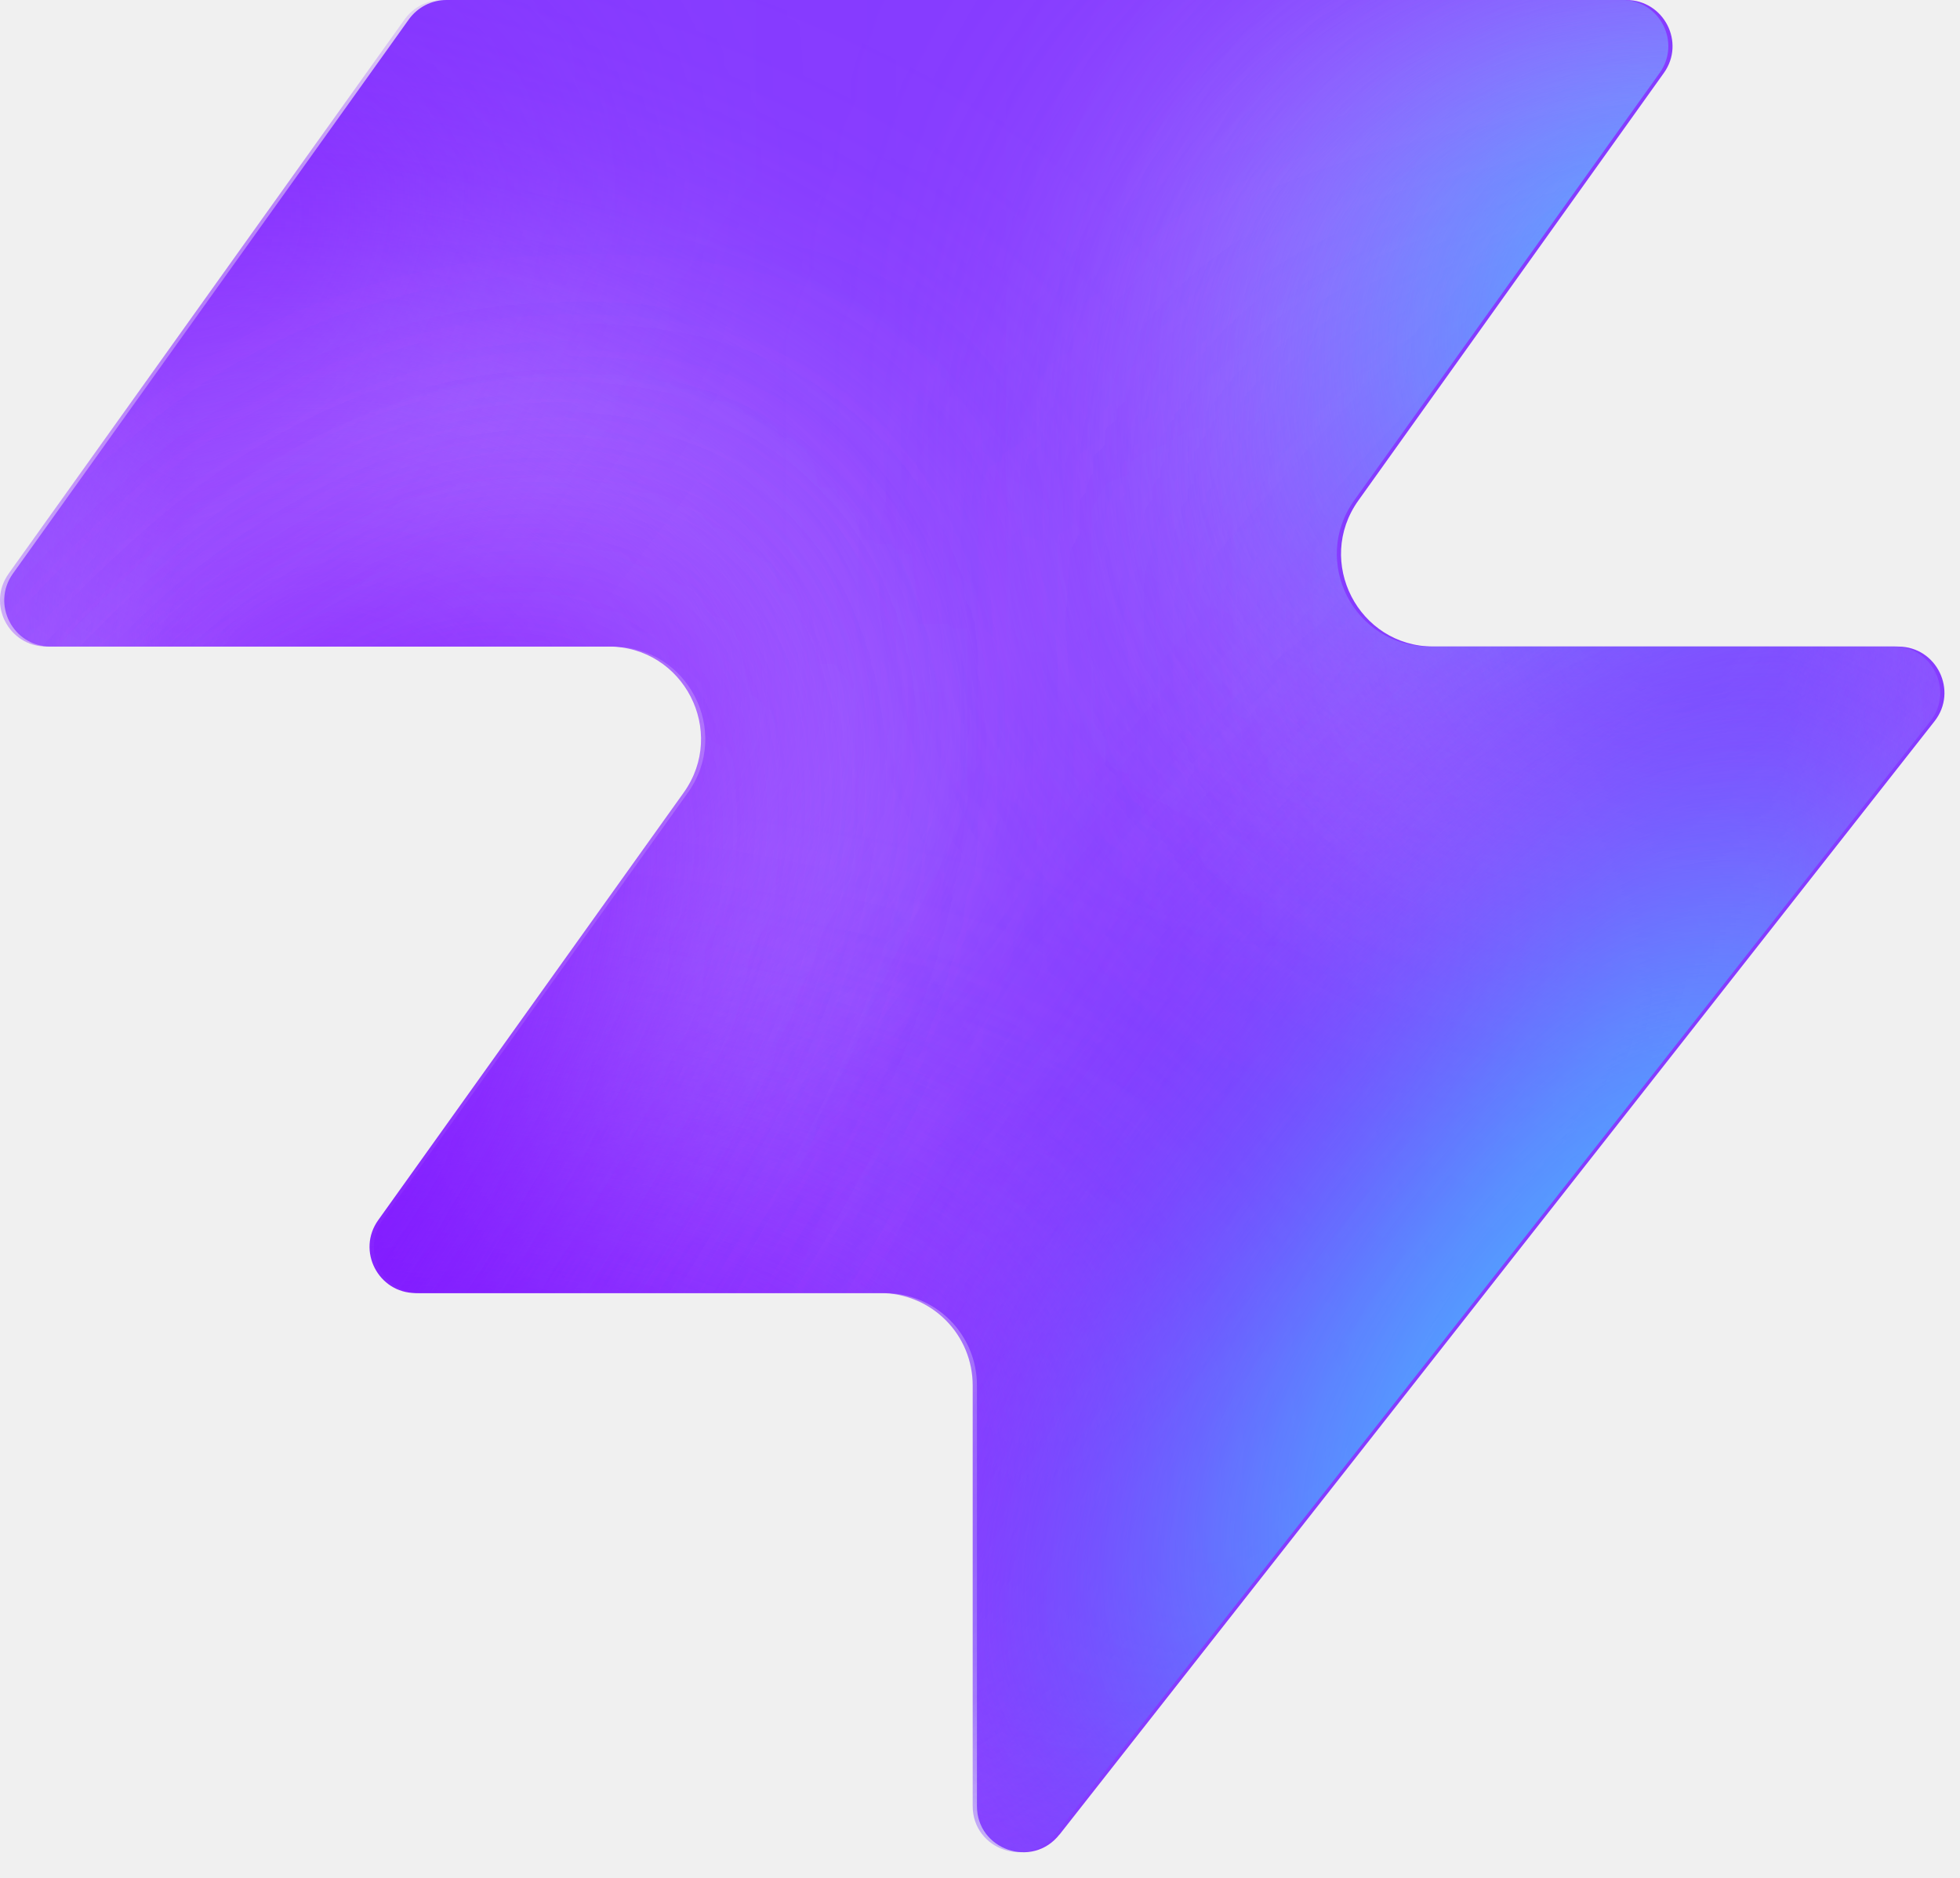
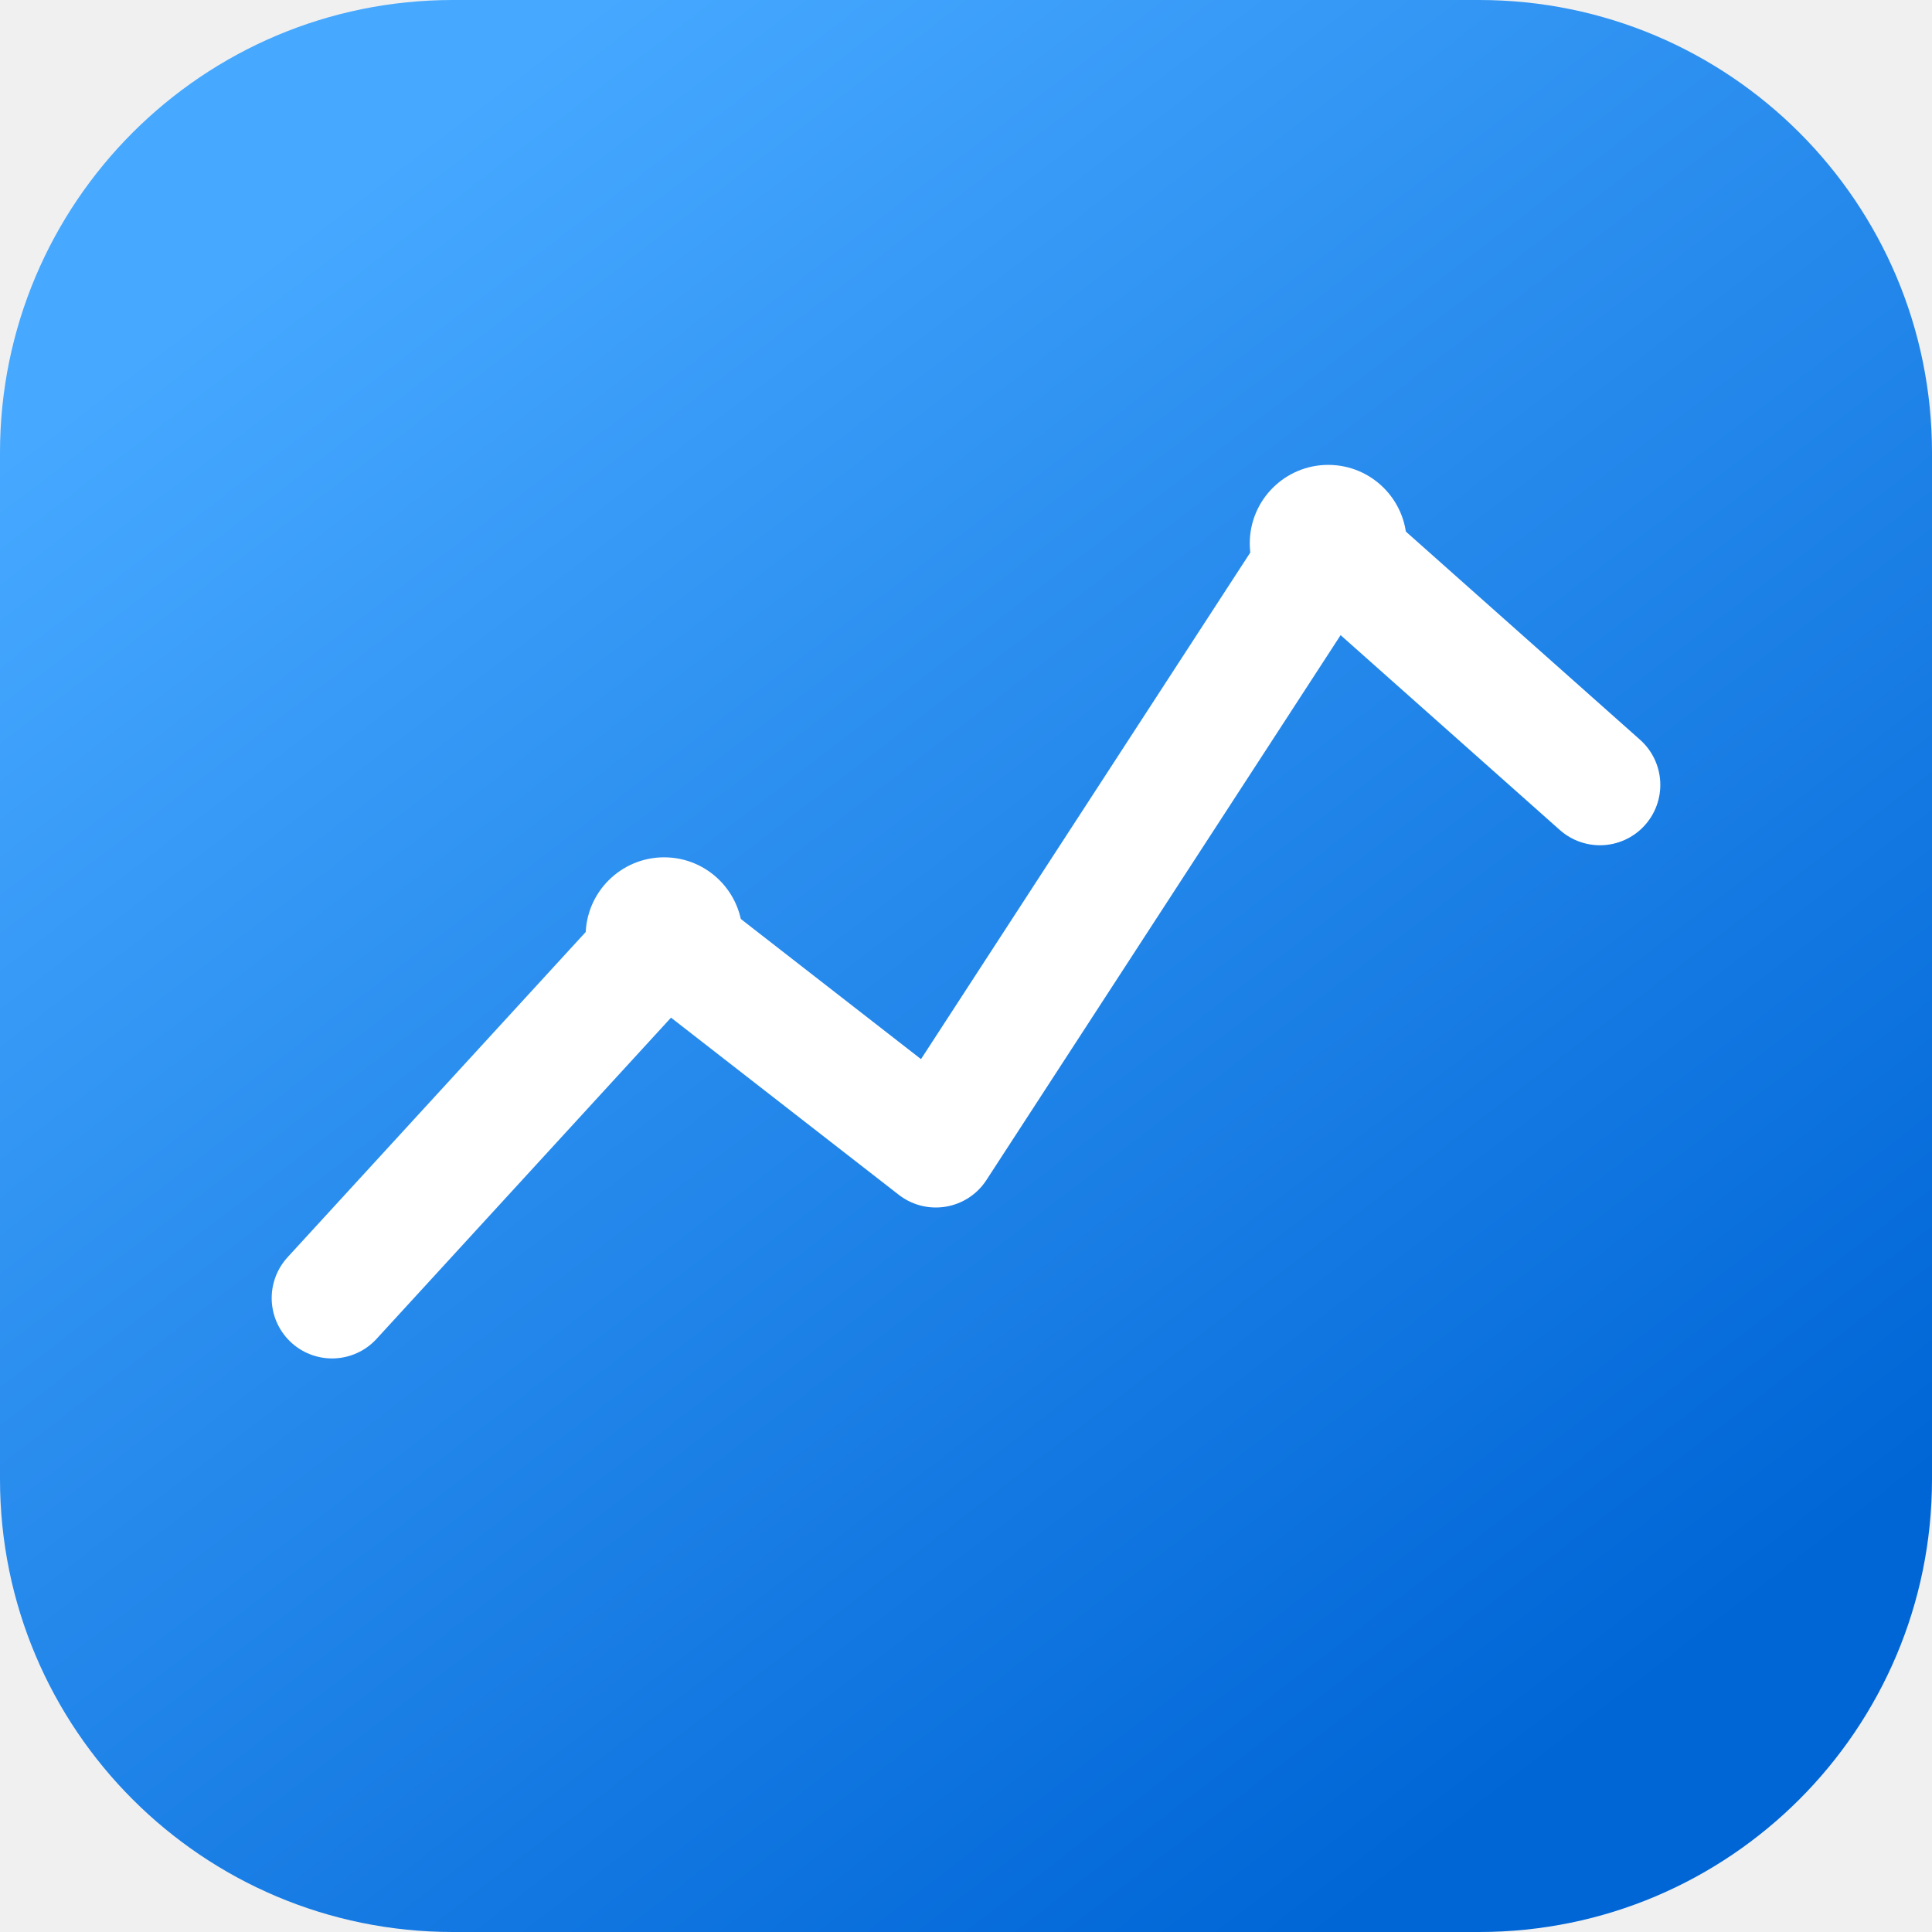
- <svg xmlns="http://www.w3.org/2000/svg" width="48" height="46" fill="none" viewBox="0 0 48 46">
-   <path fill="#863bff" d="M25.946 44.938c-.664.845-2.021.375-2.021-.698V33.937a2.26 2.26 0 0 0-2.262-2.262H10.287c-.92 0-1.456-1.04-.92-1.788l7.48-10.471c1.07-1.497 0-3.578-1.842-3.578H1.237c-.92 0-1.456-1.04-.92-1.788L10.013.474c.214-.297.556-.474.92-.474h28.894c.92 0 1.456 1.04.92 1.788l-7.48 10.471c-1.07 1.498 0 3.579 1.842 3.579h11.377c.943 0 1.473 1.088.89 1.83L25.947 44.94z" style="fill:#863bff;fill:color(display-p3 .525 .23 1);fill-opacity:1" />
-   <mask id="a" width="48" height="46" x="0" y="0" maskUnits="userSpaceOnUse" style="mask-type:alpha">
-     <path fill="#000" d="M25.842 44.938c-.664.844-2.021.375-2.021-.698V33.937a2.26 2.26 0 0 0-2.262-2.262H10.183c-.92 0-1.456-1.04-.92-1.788l7.48-10.471c1.07-1.498 0-3.579-1.842-3.579H1.133c-.92 0-1.456-1.04-.92-1.787L9.91.473c.214-.297.556-.474.92-.474h28.894c.92 0 1.456 1.04.92 1.788l-7.48 10.471c-1.07 1.498 0 3.578 1.842 3.578h11.377c.943 0 1.473 1.088.89 1.832L25.843 44.94z" style="fill:#000;fill-opacity:1" />
-   </mask>
-   <g mask="url(#a)">
-     <g filter="url(#b)">
-       <ellipse cx="5.508" cy="14.704" fill="#ede6ff" rx="5.508" ry="14.704" style="fill:#ede6ff;fill:color(display-p3 .927 .903 1);fill-opacity:1" transform="matrix(.00324 1 1 -.00324 -4.47 31.516)" />
-     </g>
-     <g filter="url(#c)">
-       <ellipse cx="10.399" cy="29.851" fill="#ede6ff" rx="10.399" ry="29.851" style="fill:#ede6ff;fill:color(display-p3 .927 .903 1);fill-opacity:1" transform="matrix(.00324 1 1 -.00324 -39.328 7.883)" />
-     </g>
-     <g filter="url(#d)">
-       <ellipse cx="5.508" cy="30.487" fill="#7e14ff" rx="5.508" ry="30.487" style="fill:#7e14ff;fill:color(display-p3 .492 .077 1);fill-opacity:1" transform="rotate(89.814 -25.913 -14.639)scale(1 -1)" />
-     </g>
-     <g filter="url(#e)">
-       <ellipse cx="5.508" cy="30.599" fill="#7e14ff" rx="5.508" ry="30.599" style="fill:#7e14ff;fill:color(display-p3 .492 .077 1);fill-opacity:1" transform="rotate(89.814 -32.644 -3.334)scale(1 -1)" />
-     </g>
-     <g filter="url(#f)">
-       <ellipse cx="5.508" cy="30.599" fill="#7e14ff" rx="5.508" ry="30.599" style="fill:#7e14ff;fill:color(display-p3 .492 .077 1);fill-opacity:1" transform="matrix(.00324 1 1 -.00324 -34.34 30.47)" />
-     </g>
-     <g filter="url(#g)">
-       <ellipse cx="14.072" cy="22.078" fill="#ede6ff" rx="14.072" ry="22.078" style="fill:#ede6ff;fill:color(display-p3 .927 .903 1);fill-opacity:1" transform="rotate(93.35 24.506 48.493)scale(-1 1)" />
-     </g>
-     <g filter="url(#h)">
-       <ellipse cx="3.47" cy="21.501" fill="#7e14ff" rx="3.47" ry="21.501" style="fill:#7e14ff;fill:color(display-p3 .492 .077 1);fill-opacity:1" transform="rotate(89.009 28.708 47.59)scale(-1 1)" />
-     </g>
-     <g filter="url(#i)">
-       <ellipse cx="3.47" cy="21.501" fill="#7e14ff" rx="3.47" ry="21.501" style="fill:#7e14ff;fill:color(display-p3 .492 .077 1);fill-opacity:1" transform="rotate(89.009 28.708 47.59)scale(-1 1)" />
-     </g>
-     <g filter="url(#j)">
-       <ellipse cx=".387" cy="8.972" fill="#7e14ff" rx="4.407" ry="29.108" style="fill:#7e14ff;fill:color(display-p3 .492 .077 1);fill-opacity:1" transform="rotate(39.51 .387 8.972)" />
-     </g>
-     <g filter="url(#k)">
-       <ellipse cx="47.523" cy="-6.092" fill="#7e14ff" rx="4.407" ry="29.108" style="fill:#7e14ff;fill:color(display-p3 .492 .077 1);fill-opacity:1" transform="rotate(37.892 47.523 -6.092)" />
-     </g>
-     <g filter="url(#l)">
-       <ellipse cx="41.412" cy="6.333" fill="#47bfff" rx="5.971" ry="9.665" style="fill:#47bfff;fill:color(display-p3 .28 .748 1);fill-opacity:1" transform="rotate(37.892 41.412 6.333)" />
-     </g>
-     <g filter="url(#m)">
-       <ellipse cx="-1.879" cy="38.332" fill="#7e14ff" rx="4.407" ry="29.108" style="fill:#7e14ff;fill:color(display-p3 .492 .077 1);fill-opacity:1" transform="rotate(37.892 -1.88 38.332)" />
-     </g>
-     <g filter="url(#n)">
-       <ellipse cx="-1.879" cy="38.332" fill="#7e14ff" rx="4.407" ry="29.108" style="fill:#7e14ff;fill:color(display-p3 .492 .077 1);fill-opacity:1" transform="rotate(37.892 -1.88 38.332)" />
-     </g>
-     <g filter="url(#o)">
-       <ellipse cx="35.651" cy="29.907" fill="#7e14ff" rx="4.407" ry="29.108" style="fill:#7e14ff;fill:color(display-p3 .492 .077 1);fill-opacity:1" transform="rotate(37.892 35.651 29.907)" />
-     </g>
-     <g filter="url(#p)">
-       <ellipse cx="38.418" cy="32.4" fill="#47bfff" rx="5.971" ry="15.297" style="fill:#47bfff;fill:color(display-p3 .28 .748 1);fill-opacity:1" transform="rotate(37.892 38.418 32.4)" />
-     </g>
-   </g>
+ <svg xmlns="http://www.w3.org/2000/svg" viewBox="0 0 64 64">
  <defs>
-     <filter id="b" width="60.045" height="41.654" x="-19.77" y="16.149" color-interpolation-filters="sRGB" filterUnits="userSpaceOnUse">
-       <feFlood flood-opacity="0" result="BackgroundImageFix" />
-       <feBlend in="SourceGraphic" in2="BackgroundImageFix" result="shape" />
-       <feGaussianBlur result="effect1_foregroundBlur_2002_17158" stdDeviation="7.659" />
-     </filter>
-     <filter id="c" width="90.34" height="51.437" x="-54.613" y="-7.533" color-interpolation-filters="sRGB" filterUnits="userSpaceOnUse">
-       <feFlood flood-opacity="0" result="BackgroundImageFix" />
-       <feBlend in="SourceGraphic" in2="BackgroundImageFix" result="shape" />
-       <feGaussianBlur result="effect1_foregroundBlur_2002_17158" stdDeviation="7.659" />
-     </filter>
-     <filter id="d" width="79.355" height="29.4" x="-49.64" y="2.03" color-interpolation-filters="sRGB" filterUnits="userSpaceOnUse">
-       <feFlood flood-opacity="0" result="BackgroundImageFix" />
-       <feBlend in="SourceGraphic" in2="BackgroundImageFix" result="shape" />
-       <feGaussianBlur result="effect1_foregroundBlur_2002_17158" stdDeviation="4.596" />
-     </filter>
-     <filter id="e" width="79.579" height="29.4" x="-45.045" y="20.029" color-interpolation-filters="sRGB" filterUnits="userSpaceOnUse">
-       <feFlood flood-opacity="0" result="BackgroundImageFix" />
-       <feBlend in="SourceGraphic" in2="BackgroundImageFix" result="shape" />
-       <feGaussianBlur result="effect1_foregroundBlur_2002_17158" stdDeviation="4.596" />
-     </filter>
-     <filter id="f" width="79.579" height="29.4" x="-43.513" y="21.178" color-interpolation-filters="sRGB" filterUnits="userSpaceOnUse">
-       <feFlood flood-opacity="0" result="BackgroundImageFix" />
-       <feBlend in="SourceGraphic" in2="BackgroundImageFix" result="shape" />
-       <feGaussianBlur result="effect1_foregroundBlur_2002_17158" stdDeviation="4.596" />
-     </filter>
-     <filter id="g" width="74.749" height="58.852" x="15.756" y="-17.901" color-interpolation-filters="sRGB" filterUnits="userSpaceOnUse">
-       <feFlood flood-opacity="0" result="BackgroundImageFix" />
-       <feBlend in="SourceGraphic" in2="BackgroundImageFix" result="shape" />
-       <feGaussianBlur result="effect1_foregroundBlur_2002_17158" stdDeviation="7.659" />
-     </filter>
-     <filter id="h" width="61.377" height="25.362" x="23.548" y="2.284" color-interpolation-filters="sRGB" filterUnits="userSpaceOnUse">
-       <feFlood flood-opacity="0" result="BackgroundImageFix" />
-       <feBlend in="SourceGraphic" in2="BackgroundImageFix" result="shape" />
-       <feGaussianBlur result="effect1_foregroundBlur_2002_17158" stdDeviation="4.596" />
-     </filter>
-     <filter id="i" width="61.377" height="25.362" x="23.548" y="2.284" color-interpolation-filters="sRGB" filterUnits="userSpaceOnUse">
-       <feFlood flood-opacity="0" result="BackgroundImageFix" />
-       <feBlend in="SourceGraphic" in2="BackgroundImageFix" result="shape" />
-       <feGaussianBlur result="effect1_foregroundBlur_2002_17158" stdDeviation="4.596" />
-     </filter>
-     <filter id="j" width="56.045" height="63.649" x="-27.636" y="-22.853" color-interpolation-filters="sRGB" filterUnits="userSpaceOnUse">
-       <feFlood flood-opacity="0" result="BackgroundImageFix" />
-       <feBlend in="SourceGraphic" in2="BackgroundImageFix" result="shape" />
-       <feGaussianBlur result="effect1_foregroundBlur_2002_17158" stdDeviation="4.596" />
-     </filter>
-     <filter id="k" width="54.814" height="64.646" x="20.116" y="-38.415" color-interpolation-filters="sRGB" filterUnits="userSpaceOnUse">
-       <feFlood flood-opacity="0" result="BackgroundImageFix" />
-       <feBlend in="SourceGraphic" in2="BackgroundImageFix" result="shape" />
-       <feGaussianBlur result="effect1_foregroundBlur_2002_17158" stdDeviation="4.596" />
-     </filter>
-     <filter id="l" width="33.541" height="35.313" x="24.641" y="-11.323" color-interpolation-filters="sRGB" filterUnits="userSpaceOnUse">
-       <feFlood flood-opacity="0" result="BackgroundImageFix" />
-       <feBlend in="SourceGraphic" in2="BackgroundImageFix" result="shape" />
-       <feGaussianBlur result="effect1_foregroundBlur_2002_17158" stdDeviation="4.596" />
-     </filter>
-     <filter id="m" width="54.814" height="64.646" x="-29.286" y="6.009" color-interpolation-filters="sRGB" filterUnits="userSpaceOnUse">
-       <feFlood flood-opacity="0" result="BackgroundImageFix" />
-       <feBlend in="SourceGraphic" in2="BackgroundImageFix" result="shape" />
-       <feGaussianBlur result="effect1_foregroundBlur_2002_17158" stdDeviation="4.596" />
-     </filter>
-     <filter id="n" width="54.814" height="64.646" x="-29.286" y="6.009" color-interpolation-filters="sRGB" filterUnits="userSpaceOnUse">
-       <feFlood flood-opacity="0" result="BackgroundImageFix" />
-       <feBlend in="SourceGraphic" in2="BackgroundImageFix" result="shape" />
-       <feGaussianBlur result="effect1_foregroundBlur_2002_17158" stdDeviation="4.596" />
-     </filter>
-     <filter id="o" width="54.814" height="64.646" x="8.244" y="-2.416" color-interpolation-filters="sRGB" filterUnits="userSpaceOnUse">
-       <feFlood flood-opacity="0" result="BackgroundImageFix" />
-       <feBlend in="SourceGraphic" in2="BackgroundImageFix" result="shape" />
-       <feGaussianBlur result="effect1_foregroundBlur_2002_17158" stdDeviation="4.596" />
-     </filter>
-     <filter id="p" width="39.409" height="43.623" x="18.713" y="10.588" color-interpolation-filters="sRGB" filterUnits="userSpaceOnUse">
-       <feFlood flood-opacity="0" result="BackgroundImageFix" />
-       <feBlend in="SourceGraphic" in2="BackgroundImageFix" result="shape" />
-       <feGaussianBlur result="effect1_foregroundBlur_2002_17158" stdDeviation="4.596" />
-     </filter>
+     <linearGradient id="a" x1="12" y1="6" x2="52" y2="58" gradientUnits="userSpaceOnUse">
+       <stop stop-color="#46a8ff" />
+       <stop offset="1" stop-color="#0066d6" />
+     </linearGradient>
  </defs>
+   <rect width="64" height="64" rx="15" fill="url(#a)" />
+   <path d="M11 43 22 31l9 7 13-20 9 8" fill="none" stroke="#fff" stroke-linecap="round" stroke-linejoin="round" stroke-width="4" />
+   <circle cx="22" cy="31" r="2.6" fill="#fff" />
+   <circle cx="44" cy="18" r="2.6" fill="#fff" />
</svg>
